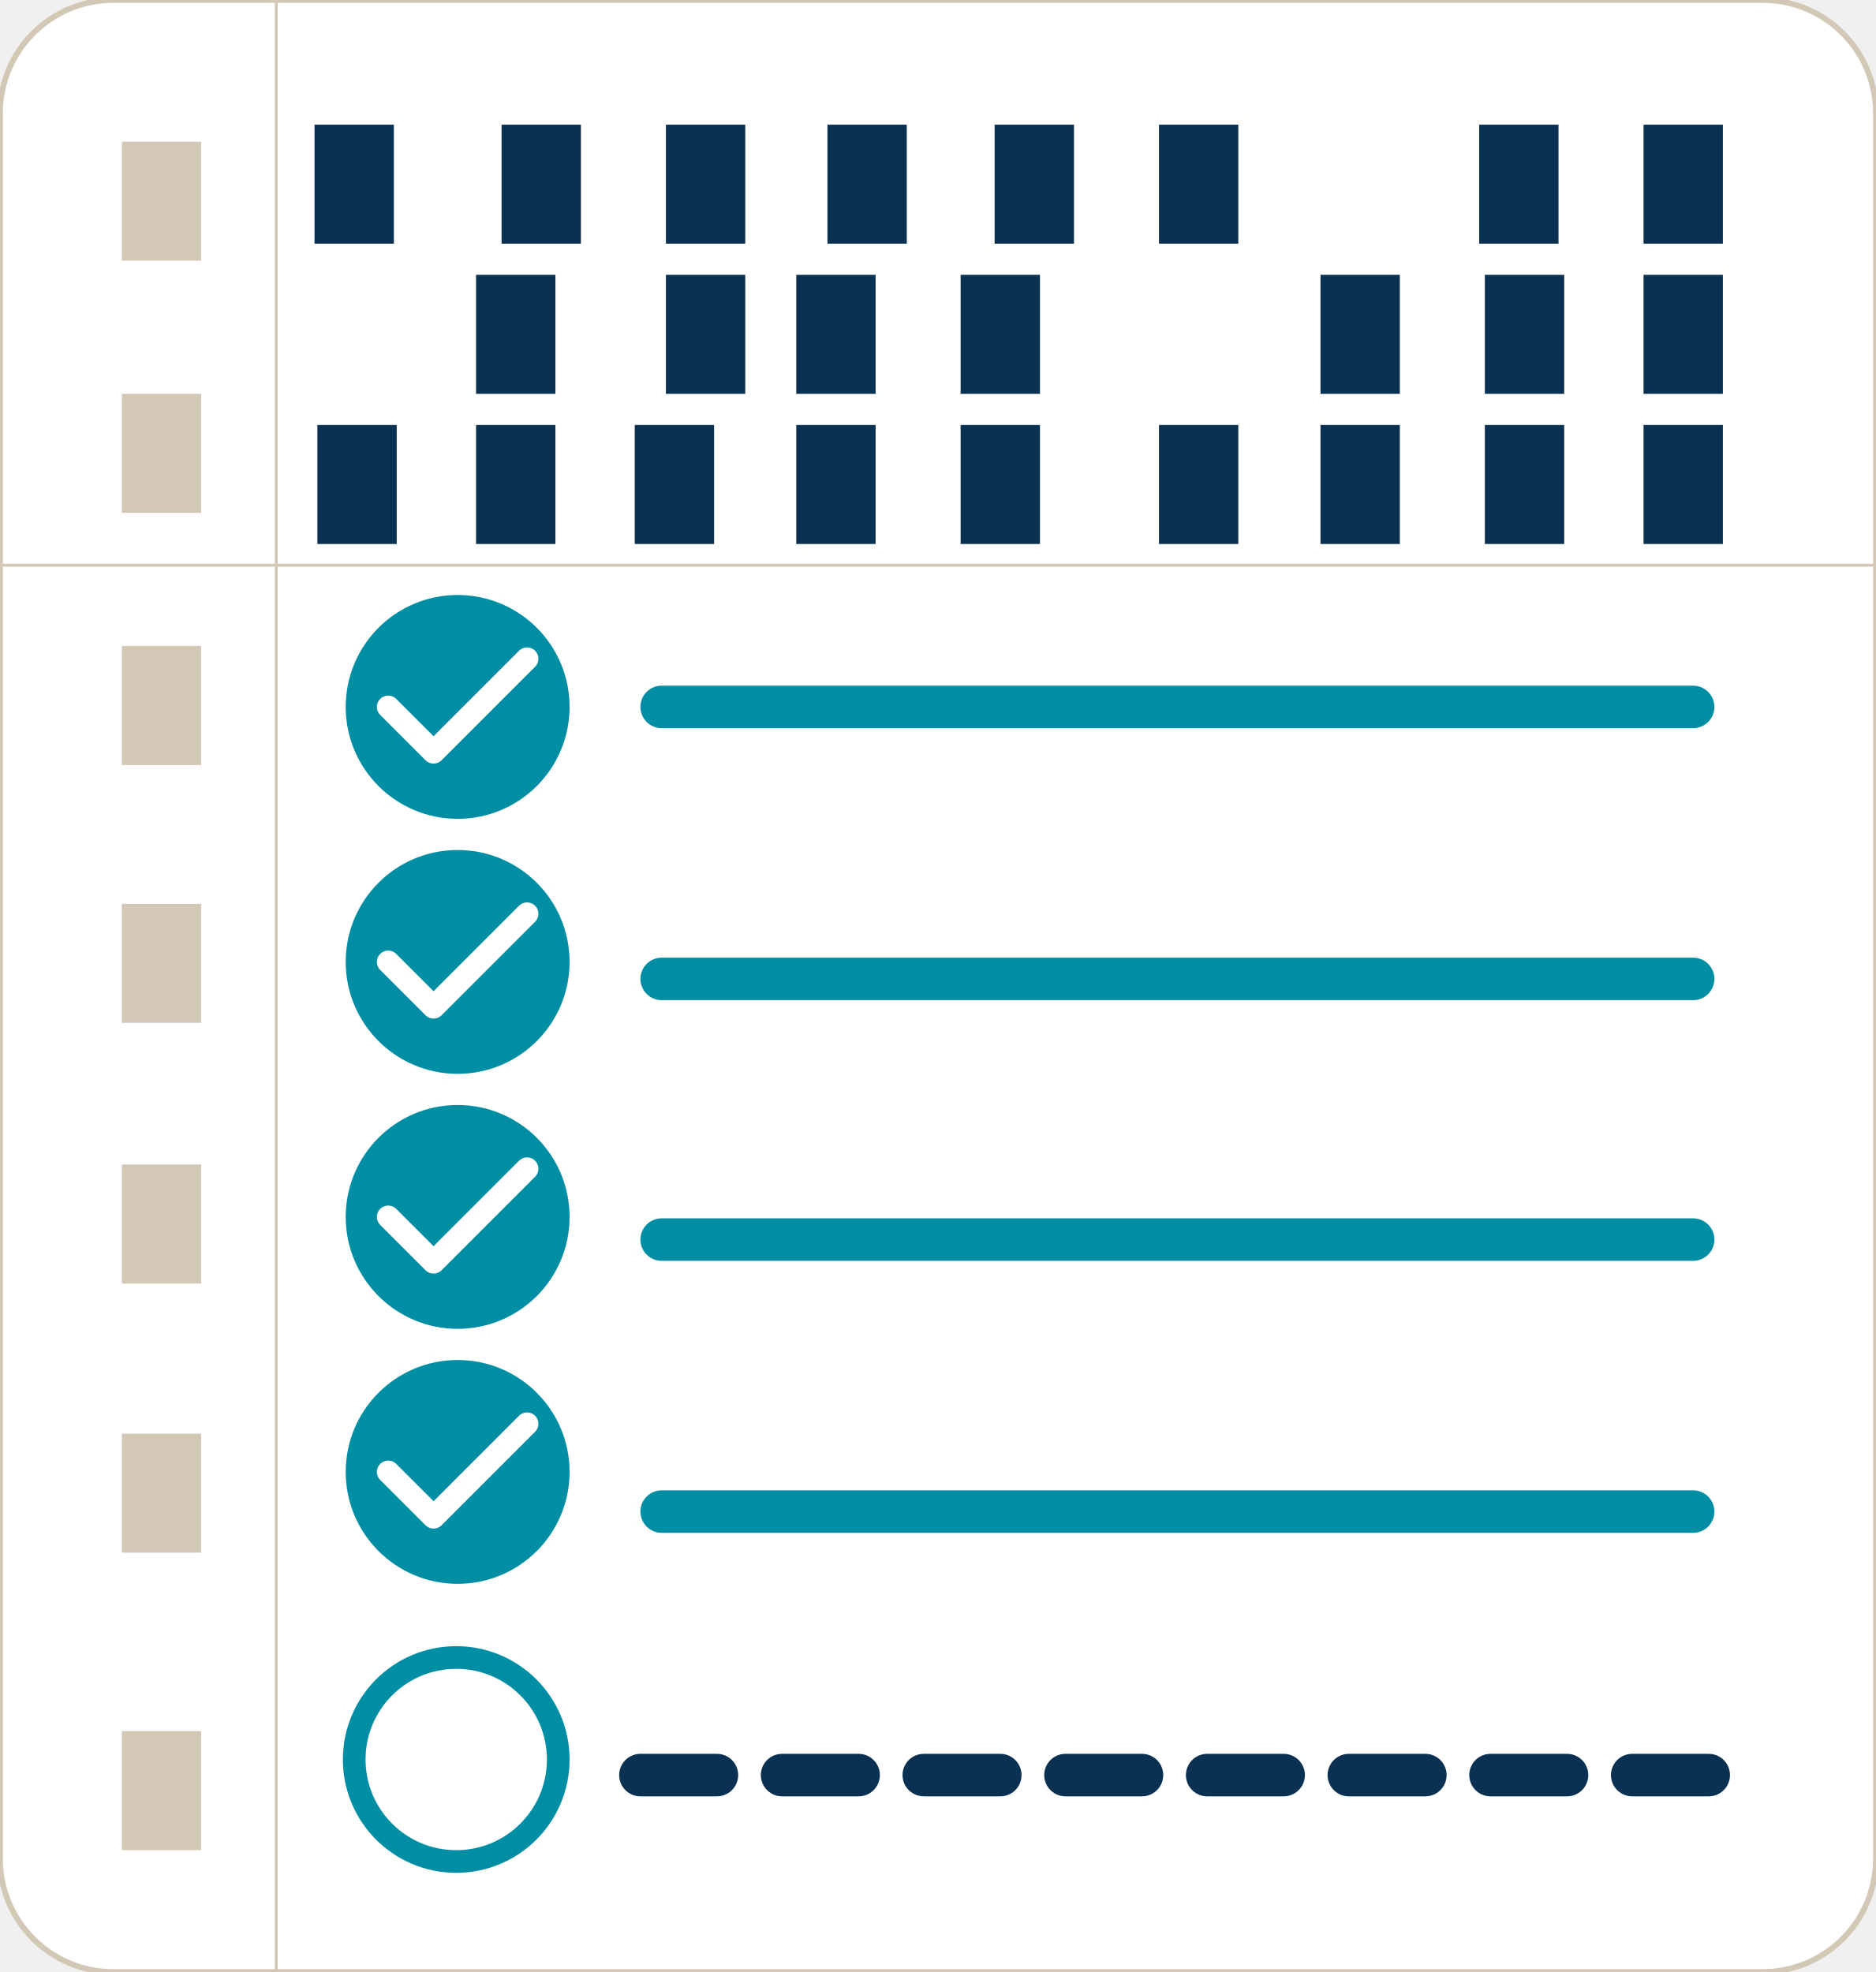
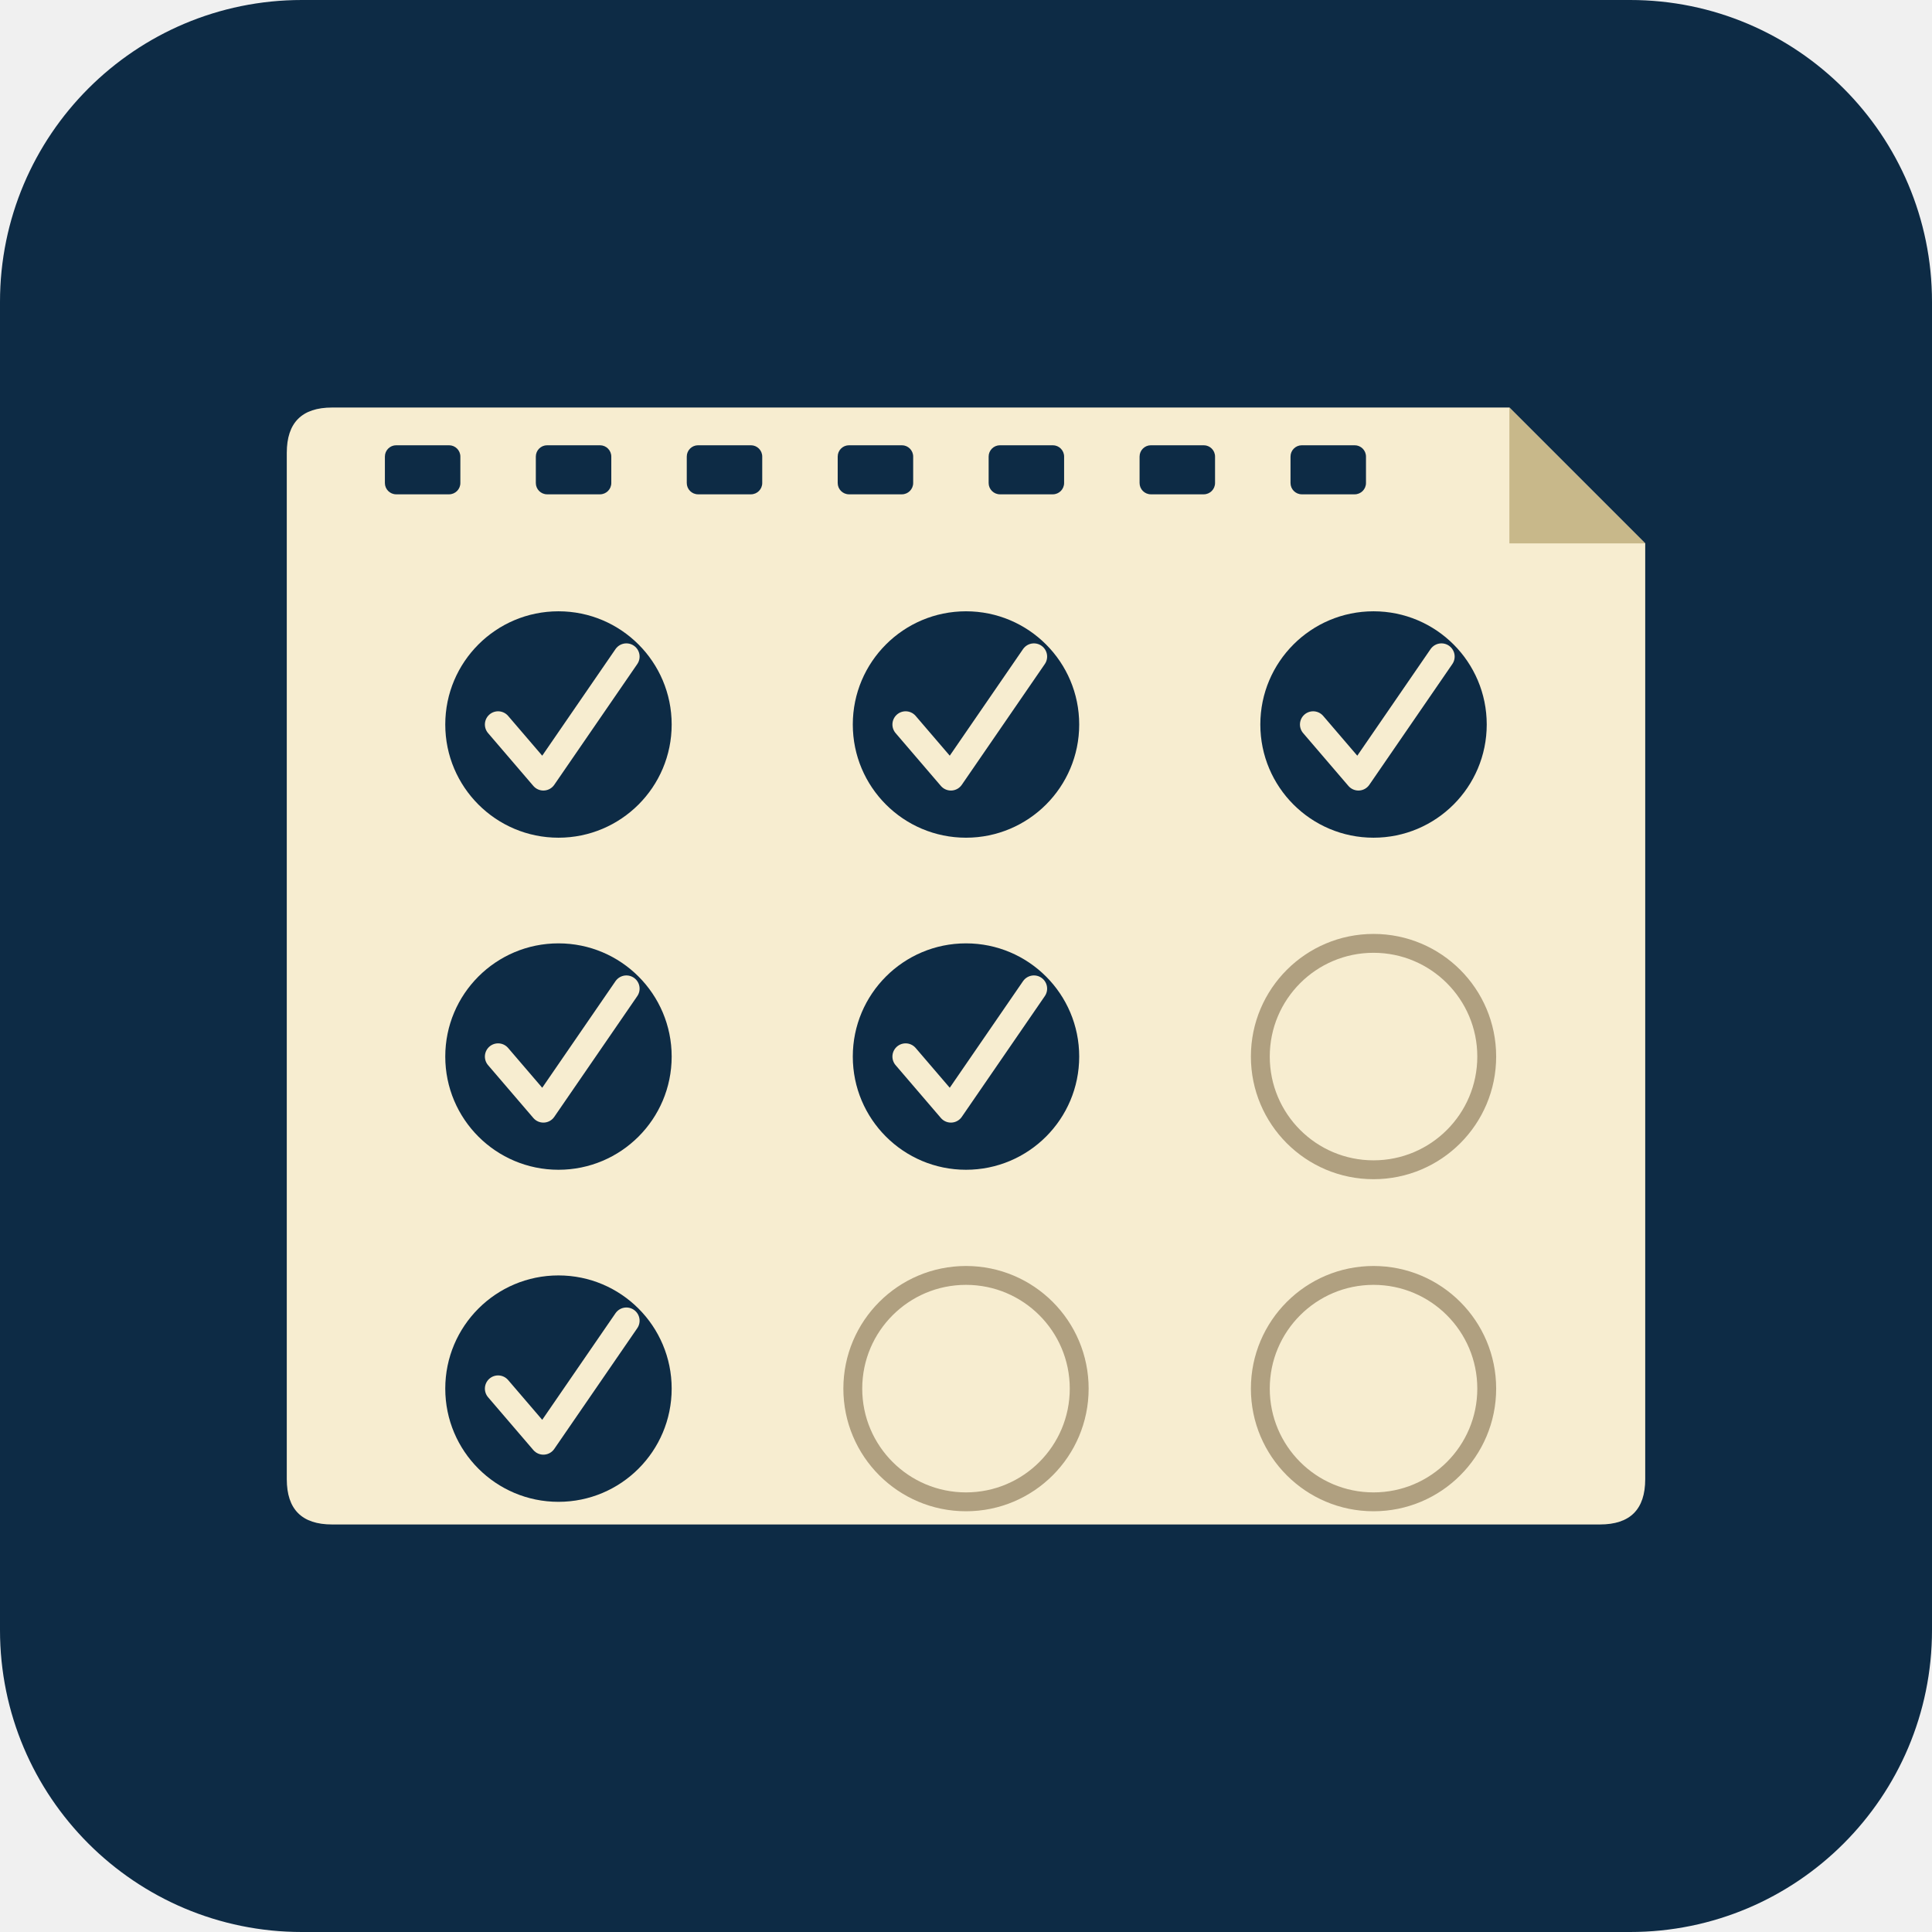
- <svg xmlns="http://www.w3.org/2000/svg" width="662" height="696" viewBox="180 152 662 696" fill="none">
-   <rect x="180" y="152" width="662" height="696" rx="40" fill="white" stroke="#D3C7B6" stroke-width="2" />
-   <rect x="291" y="196" width="28" height="42" fill="#0A3052" />
-   <rect x="357" y="196" width="28" height="42" fill="#0A3052" />
-   <rect x="415" y="196" width="28" height="42" fill="#0A3052" />
-   <rect x="472" y="196" width="28" height="42" fill="#0A3052" />
-   <rect x="531" y="196" width="28" height="42" fill="#0A3052" />
-   <rect x="589" y="196" width="28" height="42" fill="#0A3052" />
-   <rect x="702" y="196" width="28" height="42" fill="#0A3052" />
-   <rect x="760" y="196" width="28" height="42" fill="#0A3052" />
-   <rect x="348" y="249" width="28" height="42" fill="#0A3052" />
-   <rect x="415" y="249" width="28" height="42" fill="#0A3052" />
-   <rect x="461" y="249" width="28" height="42" fill="#0A3052" />
-   <rect x="519" y="249" width="28" height="42" fill="#0A3052" />
-   <rect x="646" y="249" width="28" height="42" fill="#0A3052" />
-   <rect x="704" y="249" width="28" height="42" fill="#0A3052" />
-   <rect x="760" y="249" width="28" height="42" fill="#0A3052" />
-   <rect x="292" y="302" width="28" height="42" fill="#0A3052" />
-   <rect x="348" y="302" width="28" height="42" fill="#0A3052" />
-   <rect x="404" y="302" width="28" height="42" fill="#0A3052" />
-   <rect x="461" y="302" width="28" height="42" fill="#0A3052" />
-   <rect x="519" y="302" width="28" height="42" fill="#0A3052" />
-   <rect x="589" y="302" width="28" height="42" fill="#0A3052" />
-   <rect x="646" y="302" width="28" height="42" fill="#0A3052" />
-   <rect x="704" y="302" width="28" height="42" fill="#0A3052" />
-   <rect x="760" y="302" width="28" height="42" fill="#0A3052" />
-   <circle cx="341.5" cy="401.5" r="39.5" fill="#008EA5" />
-   <path d="M317 401.5L333 417.5L366 384.5" stroke="white" stroke-width="8" stroke-linecap="round" stroke-linejoin="round" />
-   <circle cx="341.5" cy="491.5" r="39.5" fill="#008EA5" />
-   <path d="M317 491.5L333 507.5L366 474.5" stroke="white" stroke-width="8" stroke-linecap="round" stroke-linejoin="round" />
-   <circle cx="341.5" cy="581.5" r="39.5" fill="#008EA5" />
-   <path d="M317 581.5L333 597.5L366 564.5" stroke="white" stroke-width="8" stroke-linecap="round" stroke-linejoin="round" />
-   <circle cx="341.5" cy="671.5" r="39.5" fill="#008EA5" />
-   <path d="M317 671.5L333 687.5L366 654.5" stroke="white" stroke-width="8" stroke-linecap="round" stroke-linejoin="round" />
-   <rect x="406" y="394" width="379" height="15" rx="7.5" fill="#008EA5" />
-   <rect x="406" y="490" width="379" height="15" rx="7.5" fill="#008EA5" />
-   <rect x="406" y="582" width="379" height="15" rx="7.5" fill="#008EA5" />
-   <rect x="406" y="678" width="379" height="15" rx="7.5" fill="#008EA5" />
-   <circle cx="341" cy="773" r="36" stroke="#008EA5" stroke-width="8" />
-   <line x1="406" y1="778.5" x2="433" y2="778.5" stroke="#0A3052" stroke-width="15" stroke-linecap="round" />
-   <line x1="456" y1="778.5" x2="483" y2="778.5" stroke="#0A3052" stroke-width="15" stroke-linecap="round" />
-   <line x1="506" y1="778.5" x2="533" y2="778.5" stroke="#0A3052" stroke-width="15" stroke-linecap="round" />
-   <line x1="556" y1="778.5" x2="583" y2="778.5" stroke="#0A3052" stroke-width="15" stroke-linecap="round" />
-   <line x1="606" y1="778.5" x2="633" y2="778.5" stroke="#0A3052" stroke-width="15" stroke-linecap="round" />
-   <line x1="656" y1="778.5" x2="683" y2="778.5" stroke="#0A3052" stroke-width="15" stroke-linecap="round" />
-   <line x1="706" y1="778.5" x2="733" y2="778.5" stroke="#0A3052" stroke-width="15" stroke-linecap="round" />
-   <line x1="756" y1="778.5" x2="783" y2="778.5" stroke="#0A3052" stroke-width="15" stroke-linecap="round" />
-   <rect x="223" y="202" width="28" height="42" fill="#D3C7B6" />
-   <rect x="223" y="291" width="28" height="42" fill="#D3C7B6" />
-   <rect x="223" y="380" width="28" height="42" fill="#D3C7B6" />
-   <rect x="223" y="471" width="28" height="42" fill="#D3C7B6" />
-   <rect x="223" y="563" width="28" height="42" fill="#D3C7B6" />
-   <rect x="223" y="658" width="28" height="42" fill="#D3C7B6" />
-   <rect x="223" y="763" width="28" height="42" fill="#D3C7B6" />
-   <line x1="277.5" y1="152" x2="277.5" y2="848" stroke="#D3C7B6" stroke-width="1" />
-   <line x1="180" y1="351.5" x2="842" y2="351.5" stroke="#D3C7B6" stroke-width="1" />
+ <svg xmlns="http://www.w3.org/2000/svg" viewBox="0 0 512 512" width="512" height="512">
+   <rect width="512" height="512" rx="80" fill="#0D2B45" />
+   <path d="M 88 108 L 400 108 L 436 144 L 436 392 Q 436 404 424 404 L 88 404 Q 76 404 76 392 L 76 120 Q 76 108 88 108 Z" fill="#F7EDD0" />
+   <path d="M 400 108 L 436 144 L 400 144 Z" fill="#C8B88A" />
+   <rect x="102" y="118" width="20" height="13" rx="3" fill="#0D2B45" />
+   <rect x="142" y="118" width="20" height="13" rx="3" fill="#0D2B45" />
+   <rect x="182" y="118" width="20" height="13" rx="3" fill="#0D2B45" />
+   <rect x="222" y="118" width="20" height="13" rx="3" fill="#0D2B45" />
+   <rect x="262" y="118" width="20" height="13" rx="3" fill="#0D2B45" />
+   <rect x="302" y="118" width="20" height="13" rx="3" fill="#0D2B45" />
+   <rect x="342" y="118" width="20" height="13" rx="3" fill="#0D2B45" />
+   <circle cx="148" cy="192" r="30" fill="#0D2B45" />
+   <polyline points="132,192 144,206 166,174" fill="none" stroke="#F7EDD0" stroke-width="7" stroke-linecap="round" stroke-linejoin="round" />
+   <circle cx="256" cy="192" r="30" fill="#0D2B45" />
+   <polyline points="240,192 252,206 274,174" fill="none" stroke="#F7EDD0" stroke-width="7" stroke-linecap="round" stroke-linejoin="round" />
+   <circle cx="364" cy="192" r="30" fill="#0D2B45" />
+   <polyline points="348,192 360,206 382,174" fill="none" stroke="#F7EDD0" stroke-width="7" stroke-linecap="round" stroke-linejoin="round" />
+   <circle cx="148" cy="280" r="30" fill="#0D2B45" />
+   <polyline points="132,280 144,294 166,262" fill="none" stroke="#F7EDD0" stroke-width="7" stroke-linecap="round" stroke-linejoin="round" />
+   <circle cx="256" cy="280" r="30" fill="#0D2B45" />
+   <polyline points="240,280 252,294 274,262" fill="none" stroke="#F7EDD0" stroke-width="7" stroke-linecap="round" stroke-linejoin="round" />
+   <circle cx="364" cy="280" r="30" fill="none" stroke="#B0A080" stroke-width="5" />
+   <circle cx="148" cy="368" r="30" fill="#0D2B45" />
+   <polyline points="132,368 144,382 166,350" fill="none" stroke="#F7EDD0" stroke-width="7" stroke-linecap="round" stroke-linejoin="round" />
+   <circle cx="256" cy="368" r="30" fill="none" stroke="#B0A080" stroke-width="5" />
+   <circle cx="364" cy="368" r="30" fill="none" stroke="#B0A080" stroke-width="5" />
</svg>
